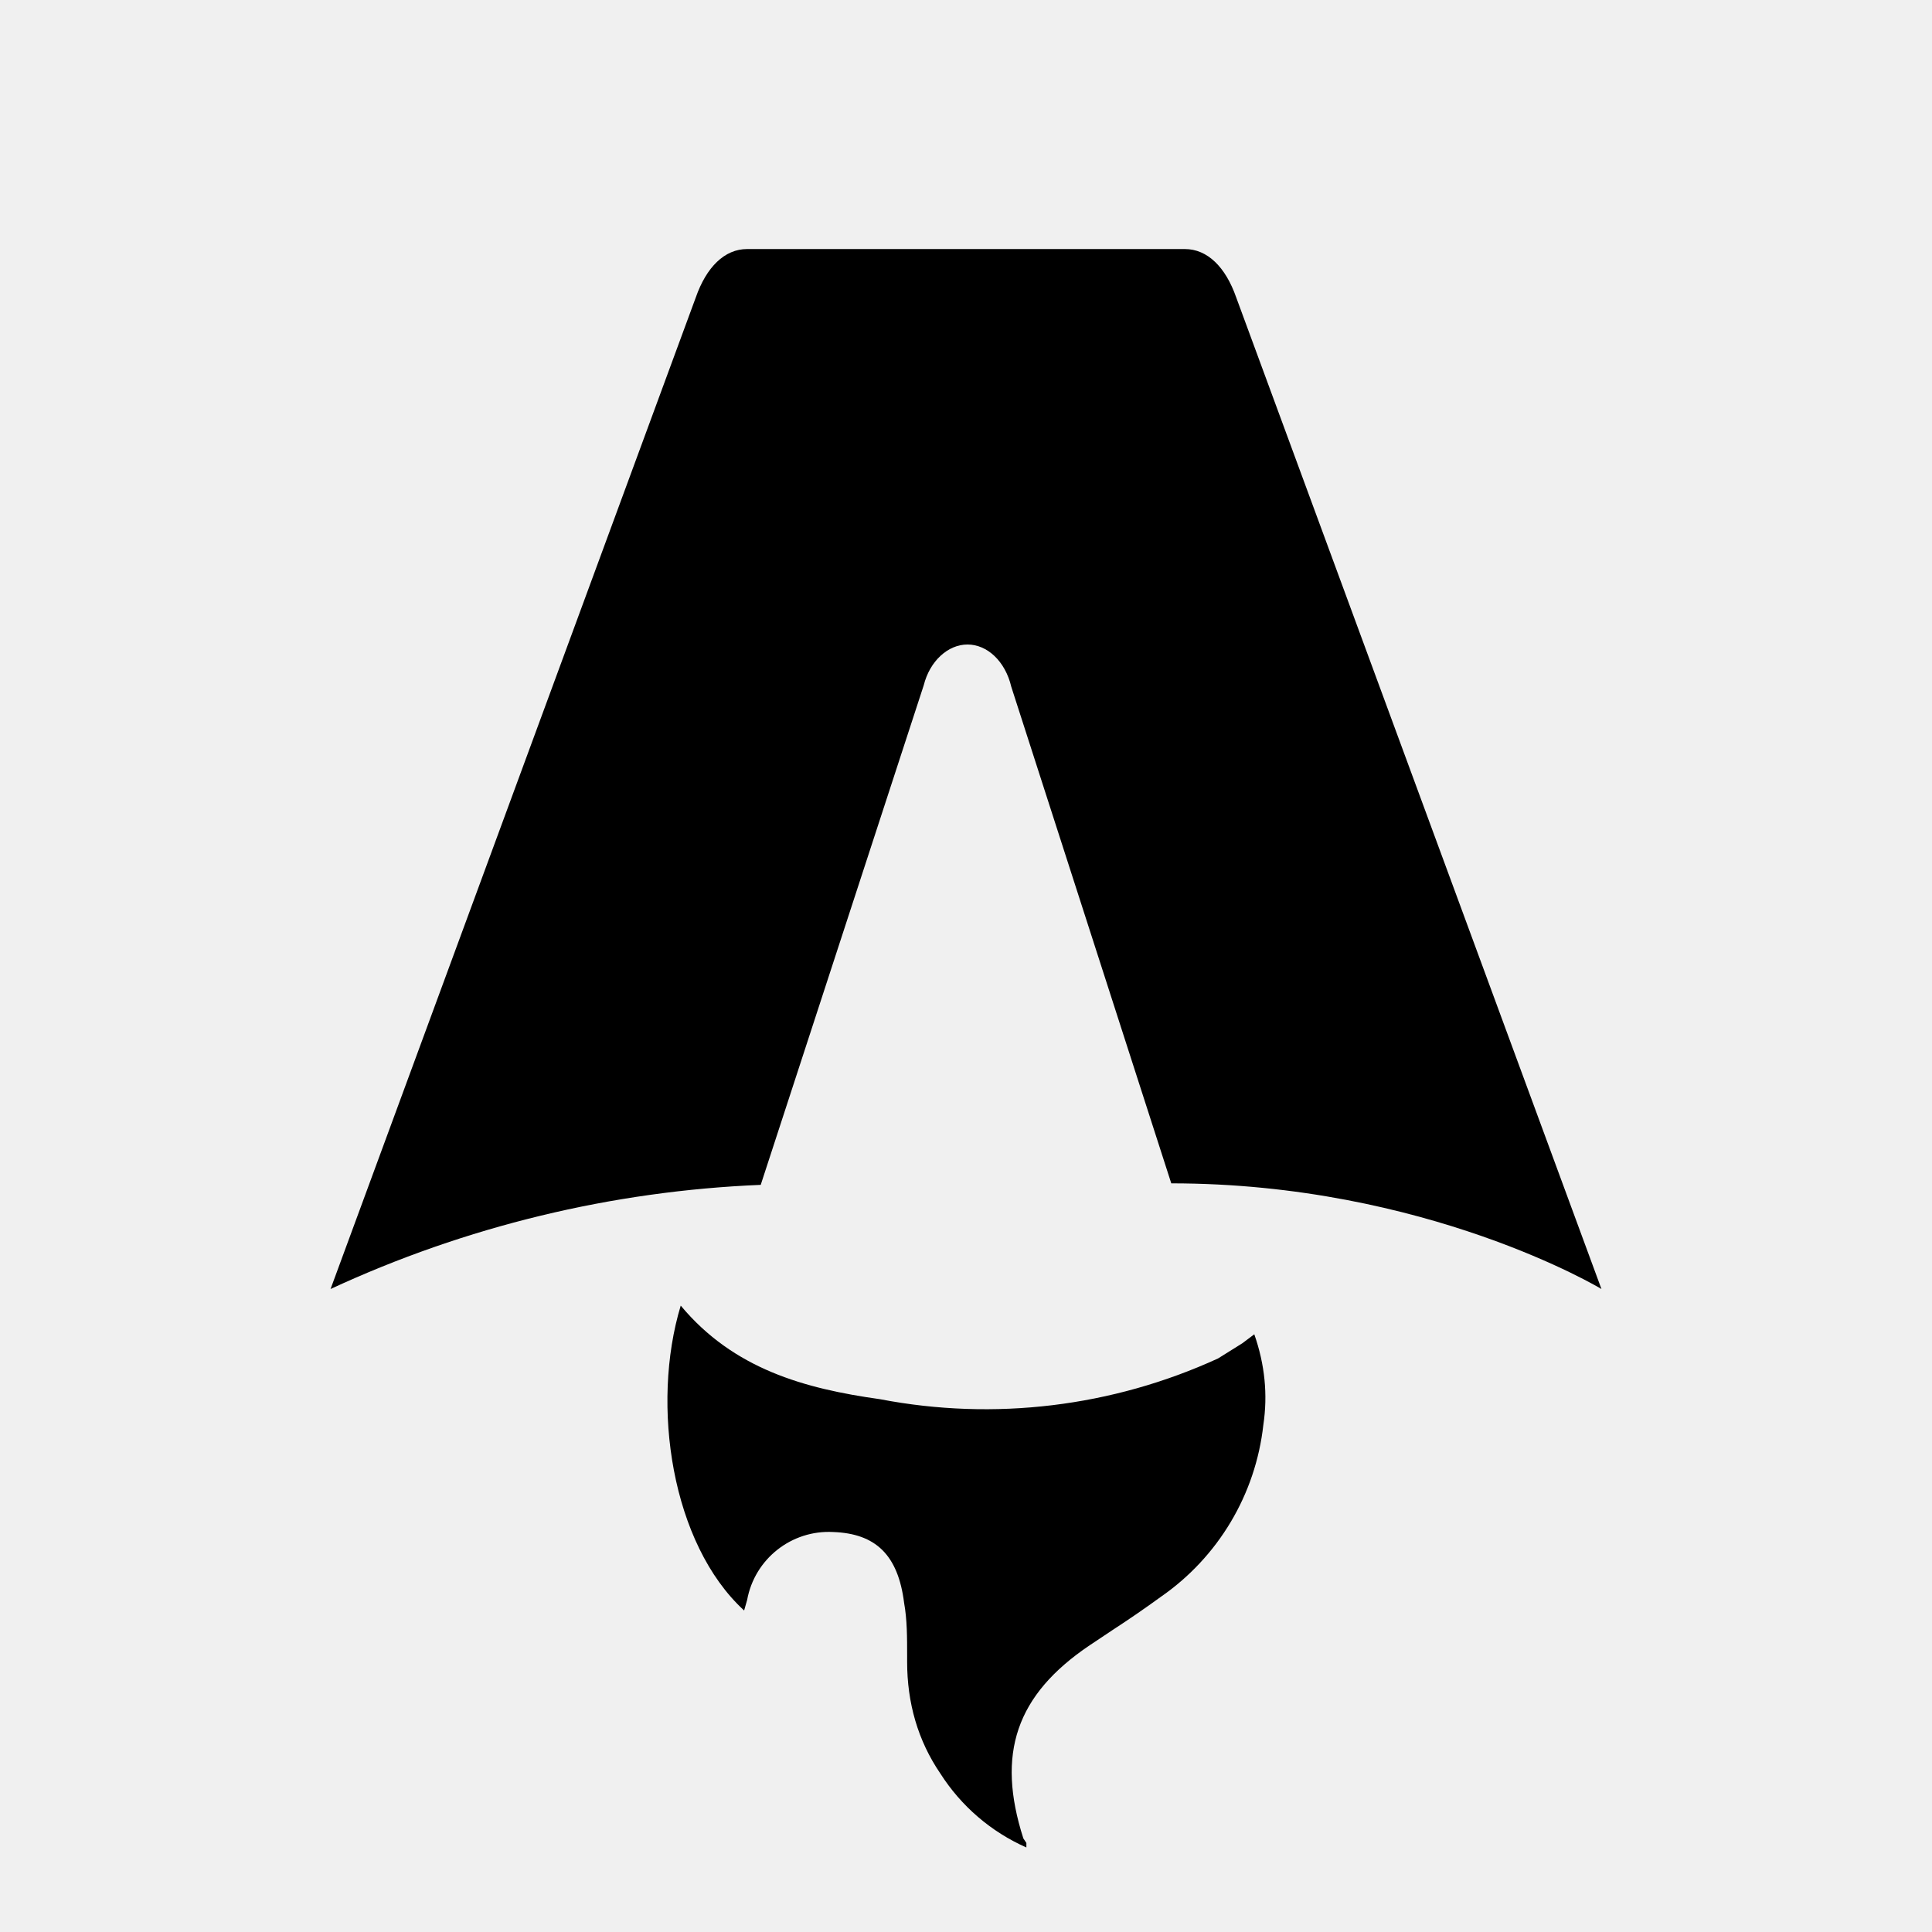
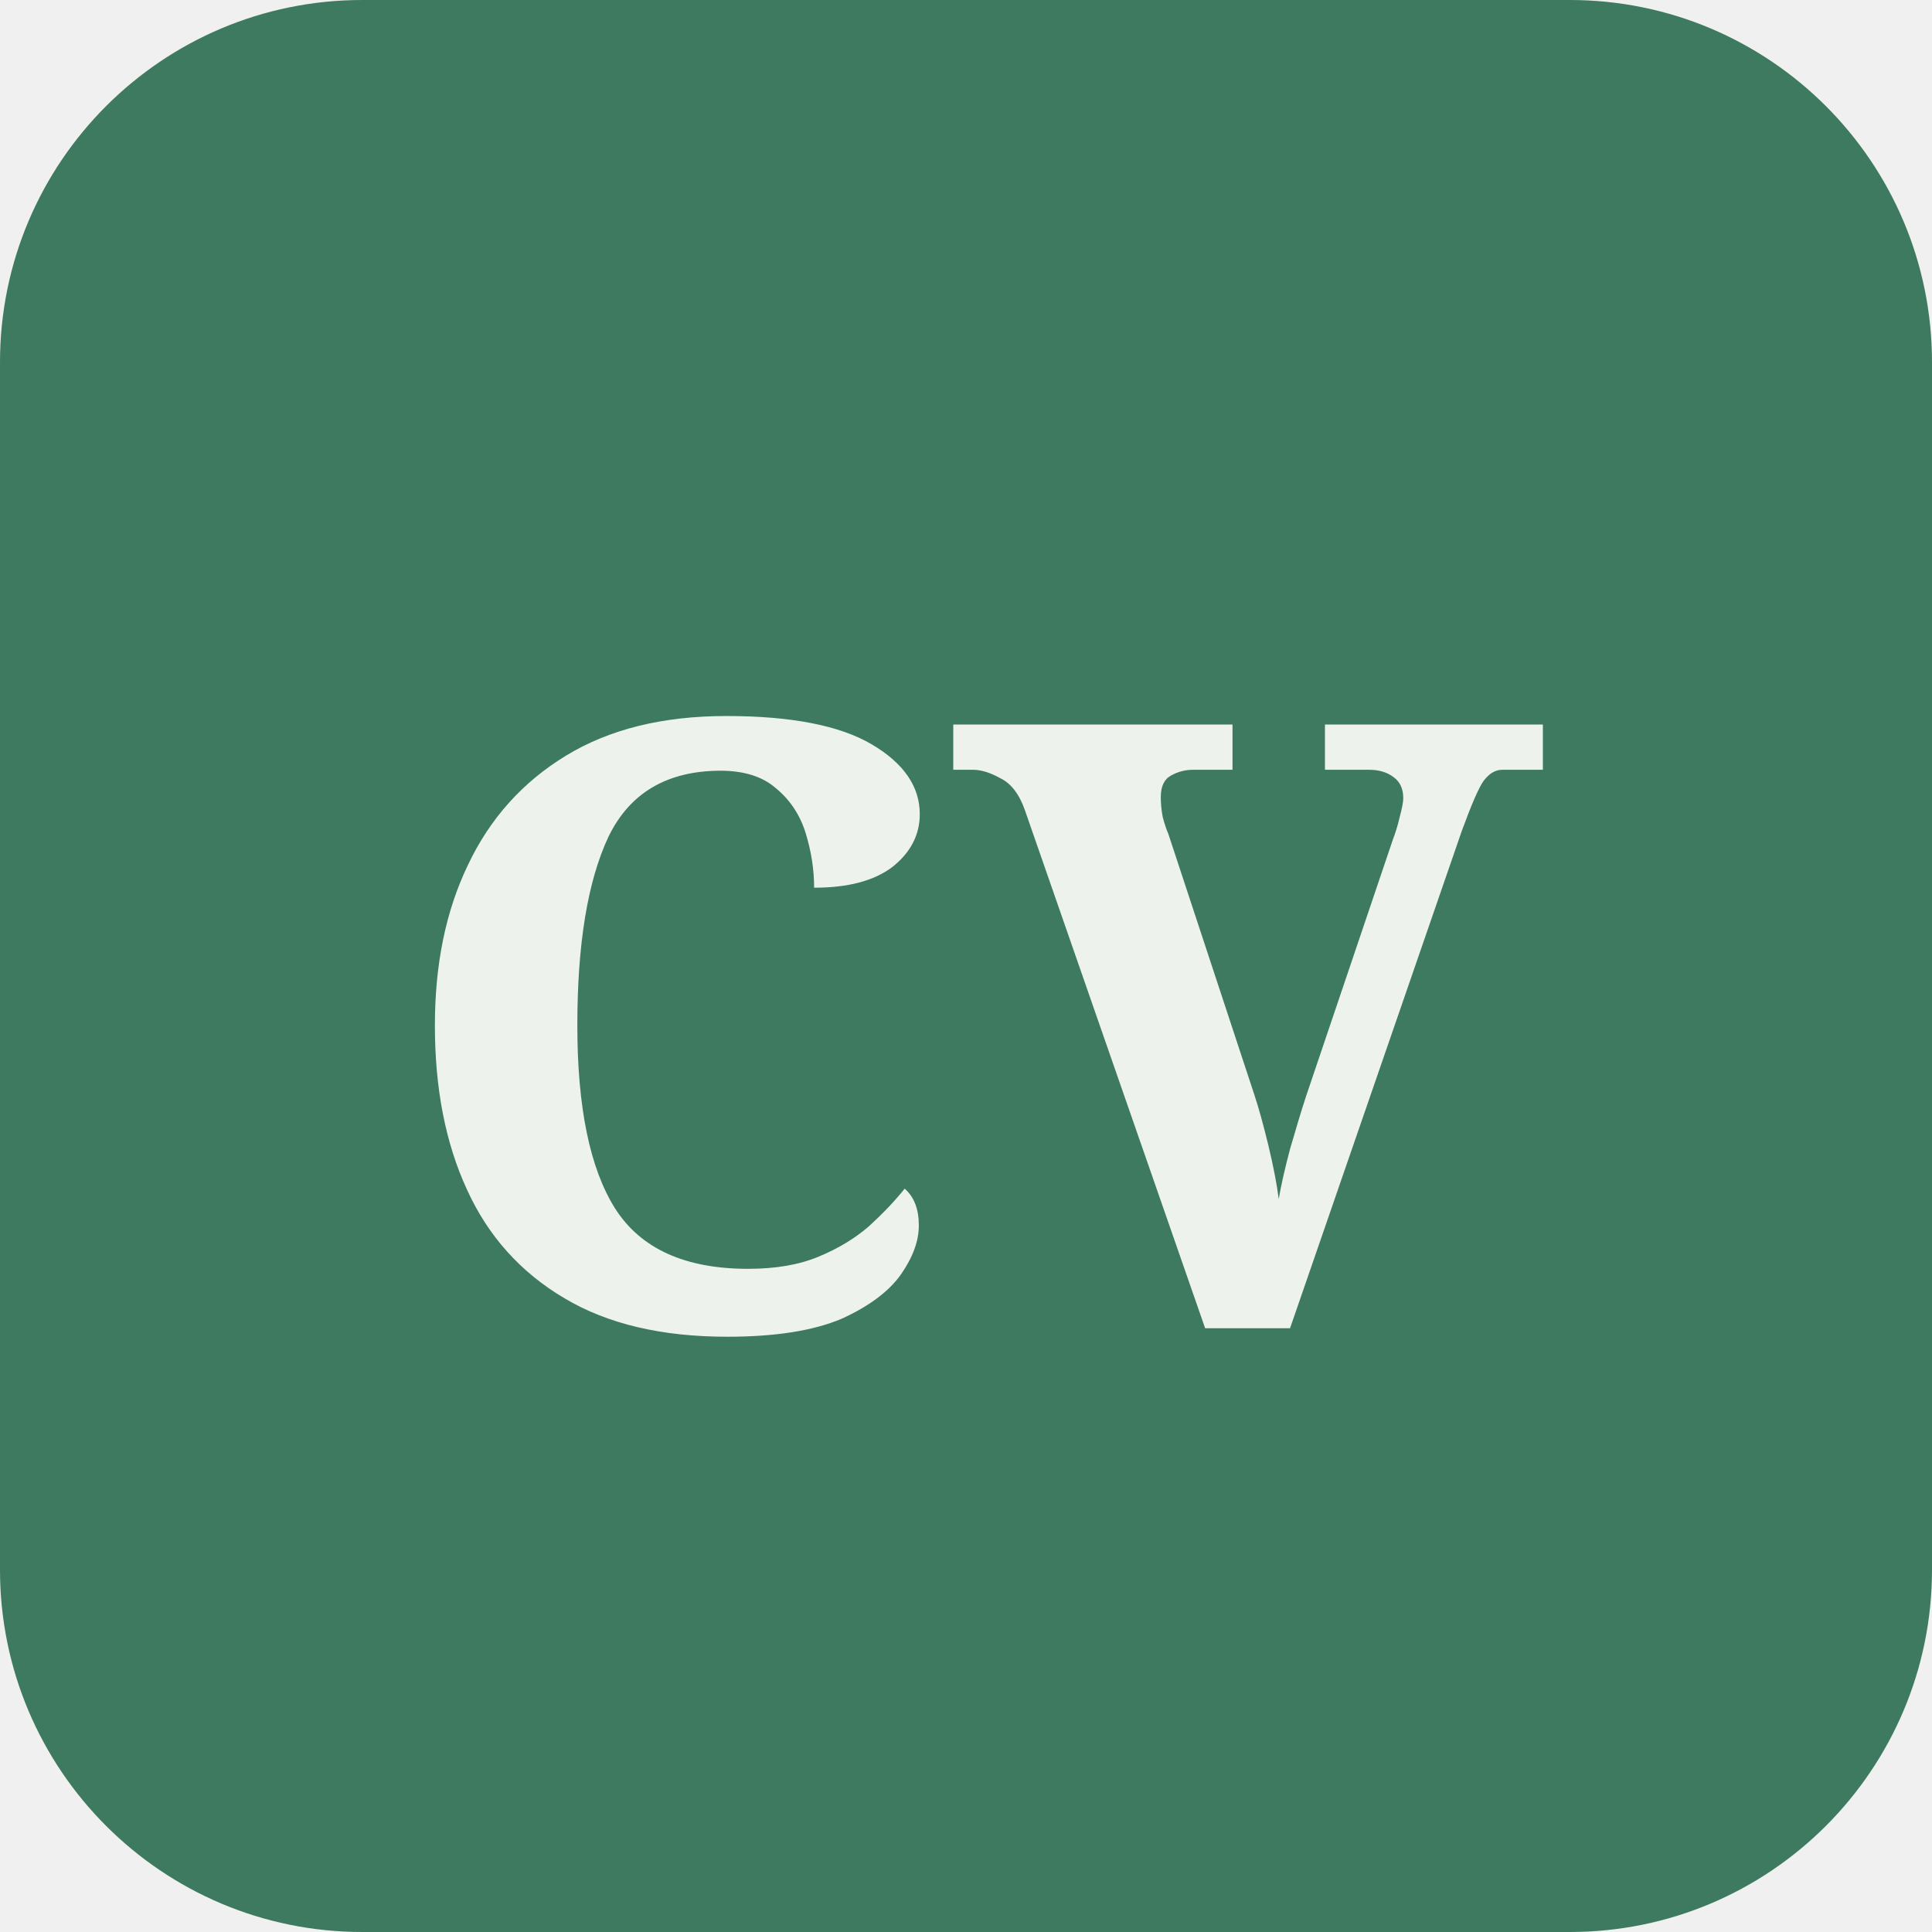
- <svg xmlns="http://www.w3.org/2000/svg" fill="none" viewBox="0 0 128 128">
-   <path d="M50.4 78.5a75.1 75.1 0 0 0-28.5 6.9l24.2-65.7c.7-2 1.9-3.2 3.4-3.2h29c1.5 0 2.7 1.2 3.4 3.2l24.2 65.7s-11.6-7-28.5-7L67 45.5c-.4-1.7-1.6-2.8-2.9-2.8-1.3 0-2.5 1.1-2.9 2.7L50.4 78.5Zm-1.1 28.2Zm-4.2-20.2c-2 6.6-.6 15.8 4.2 20.2a17.5 17.5 0 0 1 .2-.7 5.5 5.5 0 0 1 5.7-4.5c2.8.1 4.3 1.5 4.7 4.7.2 1.1.2 2.3.2 3.5v.4c0 2.7.7 5.2 2.2 7.4a13 13 0 0 0 5.7 4.9v-.3l-.2-.3c-1.8-5.6-.5-9.5 4.4-12.8l1.5-1a73 73 0 0 0 3.2-2.2 16 16 0 0 0 6.8-11.4c.3-2 .1-4-.6-6l-.8.6-1.6 1a37 37 0 0 1-22.4 2.7c-5-.7-9.7-2-13.2-6.2Z" />
-   <style>
-         path { fill: #000; }
-         @media (prefers-color-scheme: dark) {
-             path { fill: #FFF; }
-         }
-     </style>
+ <svg xmlns="http://www.w3.org/2000/svg" viewBox="0 0 32 32">
+   <rect width="32" height="32" rx="6" fill="#3D7A5F" />
+   <text x="16" y="22" font-family="Georgia, serif" font-size="14" font-weight="bold" fill="#EDF2ED" text-anchor="middle">CV</text>
</svg>
